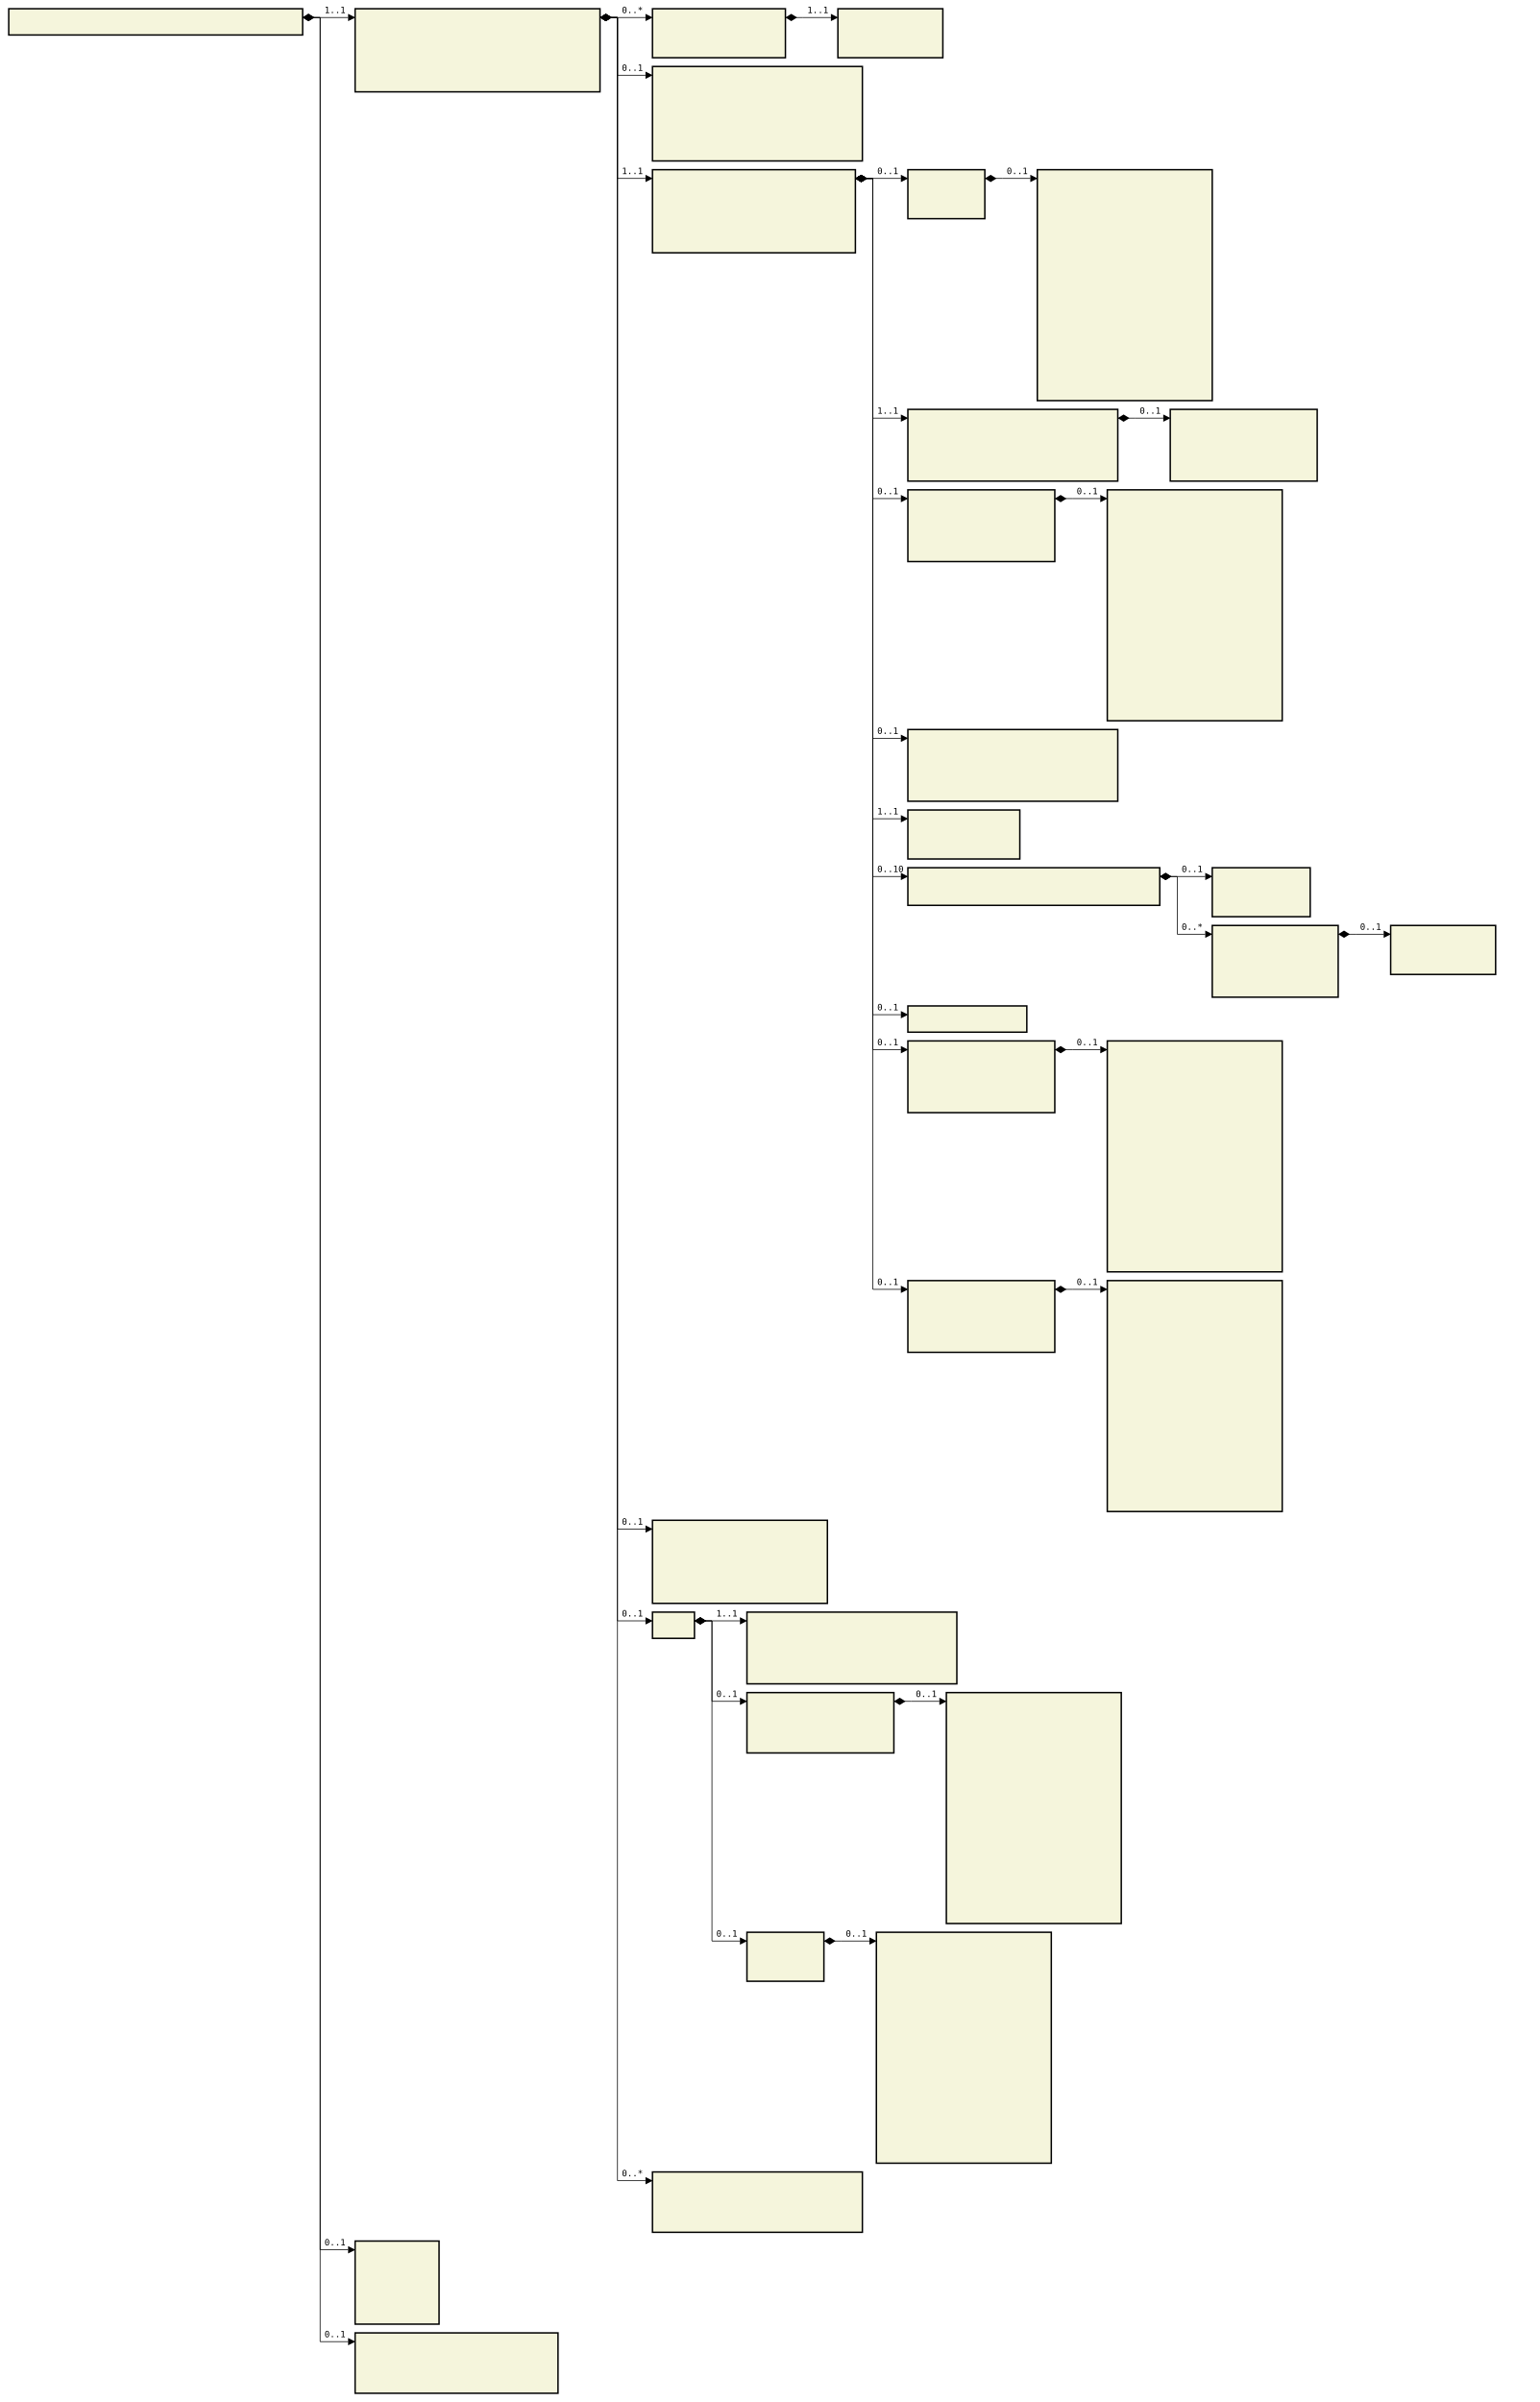
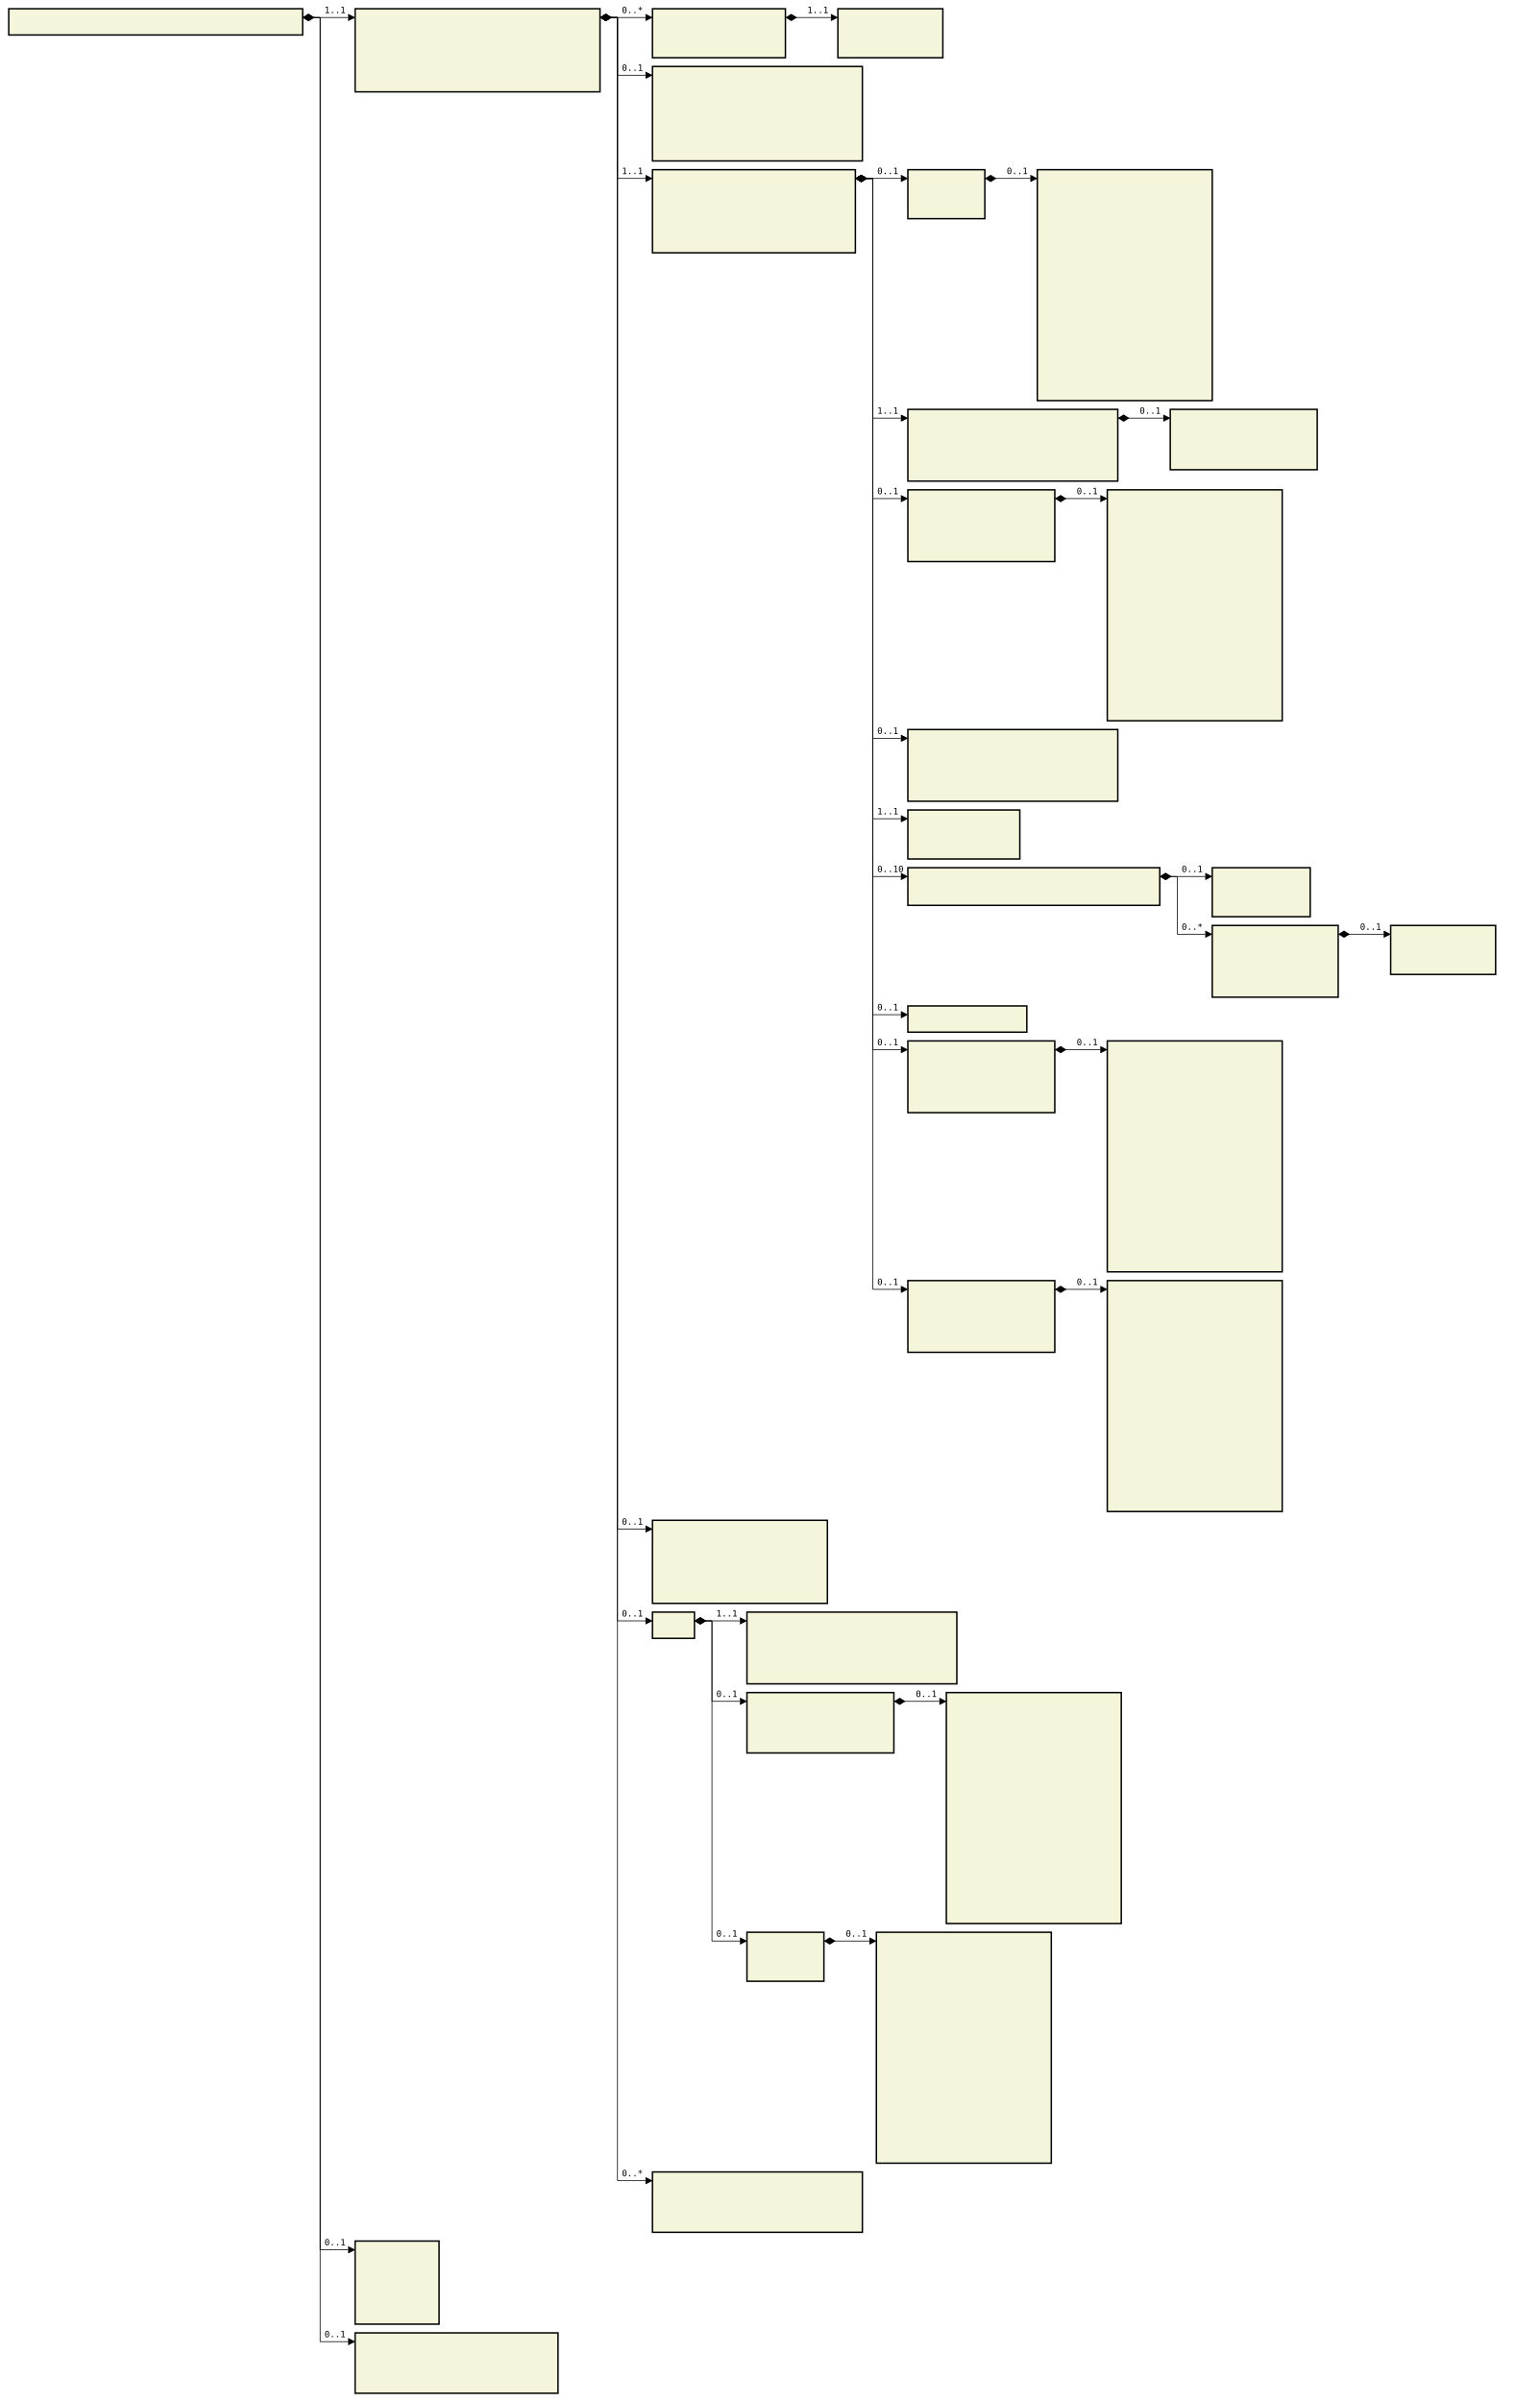
<svg xmlns="http://www.w3.org/2000/svg" font-family="monospace" width="176em" height="274.6em" style="background-color:white">
  <defs>
    <marker id="Triangle" viewBox="0 0 10 10" refX="0" refY="5" markerUnits="strokeWidth" markerWidth="15" markerHeight="10" orient="auto">
      <path d="M 0 0 L 10 5 L 0 10 z" />
    </marker>
    <marker id="Diamond" viewBox="0 0 16 10" refX="0" refY="5" markerUnits="strokeWidth" markerWidth="20" markerHeight="10" orient="auto">
      <path d="M 0 5 L 8 10 L 16 5 L 8 0 z" />
    </marker>
  </defs>
  <rect x="1em" y="1em" width="33.6em" height="3em" fill="beige" stroke="black" stroke-width="2" />
  <text style="font-weight:bold" text-anchor="middle" x="17.8em" y="2.3em" fill="black">
</text>
  <rect x="40.6em" y="1em" width="28em" height="9.5em" fill="beige" stroke="black" stroke-width="2" />
  <text style="font-weight:bold" text-anchor="middle" x="54.6em" y="2.3em" fill="black">
</text>
  <text x="41.6em" y="4.3em" fill="darkslateblue">
</text>
  <text x="41.6em" y="5.6em" fill="darkslateblue">
</text>
  <text x="41.6em" y="6.9em" fill="darkslateblue">
</text>
  <text x="41.6em" y="8.2em" fill="darkslateblue">
</text>
  <text x="41.6em" y="9.5em" fill="darkslateblue">
</text>
  <rect x="74.6em" y="1em" width="15.2em" height="5.6em" fill="beige" stroke="black" stroke-width="2" />
  <text style="font-weight:bold" text-anchor="middle" x="82.2em" y="2.3em" fill="black">
</text>
  <text x="75.6em" y="4.3em" fill="darkslateblue">
</text>
  <text x="75.6em" y="5.6em" fill="darkslateblue">
</text>
  <rect x="95.8em" y="1em" width="12em" height="5.6em" fill="beige" stroke="black" stroke-width="2" />
  <text style="font-weight:bold" text-anchor="middle" x="101.8em" y="2.3em" fill="black">
</text>
  <text x="96.8em" y="4.3em" fill="darkslateblue">
</text>
  <text x="96.8em" y="5.6em" fill="darkslateblue">
</text>
  <rect x="74.6em" y="7.6em" width="24em" height="10.8em" fill="beige" stroke="black" stroke-width="2" />
  <text style="font-weight:bold" text-anchor="middle" x="86.6em" y="8.9em" fill="black">
</text>
  <text x="75.6em" y="10.9em" fill="darkslateblue">
</text>
  <text x="75.6em" y="12.2em" fill="darkslateblue">
</text>
  <text x="75.6em" y="13.5em" fill="darkslateblue">
</text>
  <text x="75.6em" y="14.8em" fill="darkslateblue">
</text>
  <text x="75.6em" y="16.1em" fill="darkslateblue">
</text>
  <text x="75.6em" y="17.4em" fill="darkslateblue">
</text>
  <rect x="74.6em" y="19.4em" width="23.2em" height="9.5em" fill="beige" stroke="black" stroke-width="2" />
  <text style="font-weight:bold" text-anchor="middle" x="86.2em" y="20.7em" fill="black">
</text>
  <text x="75.6em" y="22.7em" fill="darkslateblue">
</text>
  <text x="75.6em" y="24em" fill="darkslateblue">
</text>
  <text x="75.6em" y="25.3em" fill="darkslateblue">
</text>
  <text x="75.6em" y="26.6em" fill="darkslateblue">
</text>
  <text x="75.6em" y="27.9em" fill="darkslateblue">
</text>
  <rect x="103.8em" y="19.4em" width="8.8em" height="5.6em" fill="beige" stroke="black" stroke-width="2" />
  <text style="font-weight:bold" text-anchor="middle" x="108.2em" y="20.7em" fill="black">
</text>
  <text x="104.8em" y="22.7em" fill="darkslateblue">
</text>
  <text x="104.8em" y="24em" fill="darkslateblue">
</text>
  <rect x="118.6em" y="19.4em" width="20em" height="26.4em" fill="beige" stroke="black" stroke-width="2" />
  <text style="font-weight:bold" text-anchor="middle" x="128.6em" y="20.7em" fill="black">
</text>
  <text x="119.6em" y="22.7em" fill="darkslateblue">
</text>
  <text x="119.6em" y="24em" fill="darkslateblue">
</text>
  <text x="119.6em" y="25.3em" fill="darkslateblue">
</text>
  <text x="119.6em" y="26.6em" fill="darkslateblue">
</text>
  <text x="119.6em" y="27.9em" fill="darkslateblue">
</text>
  <text x="119.6em" y="29.2em" fill="darkslateblue">
</text>
  <text x="119.6em" y="30.5em" fill="darkslateblue">
</text>
  <text x="119.6em" y="31.8em" fill="darkslateblue">
</text>
  <text x="119.6em" y="33.1em" fill="darkslateblue">
</text>
  <text x="119.6em" y="34.4em" fill="darkslateblue">
</text>
  <text x="119.6em" y="35.7em" fill="darkslateblue">
</text>
  <text x="119.6em" y="37em" fill="darkslateblue">
</text>
  <text x="119.6em" y="38.3em" fill="darkslateblue">
</text>
  <text x="119.6em" y="39.6em" fill="darkslateblue">
</text>
  <text x="119.6em" y="40.9em" fill="darkslateblue">
</text>
  <text x="119.6em" y="42.2em" fill="darkslateblue">
</text>
  <text x="119.6em" y="43.5em" fill="darkslateblue">
</text>
  <text x="119.6em" y="44.8em" fill="darkslateblue">
</text>
  <rect x="103.8em" y="46.8em" width="24em" height="8.2em" fill="beige" stroke="black" stroke-width="2" />
  <text style="font-weight:bold" text-anchor="middle" x="115.8em" y="48.1em" fill="black">
</text>
  <text x="104.8em" y="50.1em" fill="darkslateblue">
</text>
  <text x="104.8em" y="51.4em" fill="darkslateblue">
</text>
  <text x="104.8em" y="52.7em" fill="darkslateblue">
</text>
  <text x="104.8em" y="54em" fill="darkslateblue">
</text>
-   <rect x="133.8em" y="46.8em" width="16.8em" height="8.2em" fill="beige" stroke="black" stroke-width="2" />
+   <rect x="133.8em" y="46.8em" width="16.8em" height="6.9em" fill="beige" stroke="black" stroke-width="2" />
  <text style="font-weight:bold" text-anchor="middle" x="142.2em" y="48.1em" fill="black">
</text>
  <text x="134.8em" y="50.1em" fill="darkslateblue">
</text>
  <text x="134.8em" y="51.4em" fill="darkslateblue">
</text>
  <text x="134.8em" y="52.7em" fill="darkslateblue">
- </text>
-   <text x="134.8em" y="54em" fill="darkslateblue">
</text>
  <rect x="103.8em" y="56em" width="16.8em" height="8.2em" fill="beige" stroke="black" stroke-width="2" />
  <text style="font-weight:bold" text-anchor="middle" x="112.2em" y="57.3em" fill="black">
</text>
  <text x="104.8em" y="59.3em" fill="darkslateblue">
</text>
  <text x="104.8em" y="60.6em" fill="darkslateblue">
</text>
  <text x="104.8em" y="61.9em" fill="darkslateblue">
</text>
  <text x="104.8em" y="63.2em" fill="darkslateblue">
</text>
  <rect x="126.6em" y="56em" width="20em" height="26.4em" fill="beige" stroke="black" stroke-width="2" />
  <text style="font-weight:bold" text-anchor="middle" x="136.6em" y="57.3em" fill="black">
</text>
  <text x="127.6em" y="59.3em" fill="darkslateblue">
</text>
  <text x="127.6em" y="60.6em" fill="darkslateblue">
</text>
  <text x="127.6em" y="61.9em" fill="darkslateblue">
</text>
  <text x="127.6em" y="63.2em" fill="darkslateblue">
</text>
  <text x="127.6em" y="64.5em" fill="darkslateblue">
</text>
  <text x="127.6em" y="65.8em" fill="darkslateblue">
</text>
  <text x="127.6em" y="67.1em" fill="darkslateblue">
</text>
  <text x="127.6em" y="68.4em" fill="darkslateblue">
</text>
  <text x="127.6em" y="69.7em" fill="darkslateblue">
</text>
  <text x="127.6em" y="71em" fill="darkslateblue">
</text>
  <text x="127.6em" y="72.3em" fill="darkslateblue">
</text>
  <text x="127.6em" y="73.6em" fill="darkslateblue">
</text>
  <text x="127.6em" y="74.9em" fill="darkslateblue">
</text>
  <text x="127.6em" y="76.2em" fill="darkslateblue">
</text>
  <text x="127.6em" y="77.5em" fill="darkslateblue">
</text>
  <text x="127.6em" y="78.8em" fill="darkslateblue">
</text>
  <text x="127.6em" y="80.1em" fill="darkslateblue">
</text>
  <text x="127.6em" y="81.4em" fill="darkslateblue">
</text>
  <rect x="103.8em" y="83.4em" width="24em" height="8.2em" fill="beige" stroke="black" stroke-width="2" />
  <text style="font-weight:bold" text-anchor="middle" x="115.8em" y="84.7em" fill="black">
</text>
  <text x="104.8em" y="86.7em" fill="darkslateblue">
</text>
  <text x="104.8em" y="88em" fill="darkslateblue">
</text>
  <text x="104.8em" y="89.3em" fill="darkslateblue">
</text>
  <text x="104.8em" y="90.6em" fill="darkslateblue">
</text>
  <rect x="103.8em" y="92.6em" width="12.8em" height="5.6em" fill="beige" stroke="black" stroke-width="2" />
  <text style="font-weight:bold" text-anchor="middle" x="110.2em" y="93.9em" fill="black">
</text>
  <text x="104.8em" y="95.9em" fill="darkslateblue">
</text>
  <text x="104.8em" y="97.2em" fill="darkslateblue">
</text>
  <rect x="103.8em" y="99.2em" width="28.8em" height="4.3em" fill="beige" stroke="black" stroke-width="2" />
  <text style="font-weight:bold" text-anchor="middle" x="118.2em" y="100.5em" fill="black">
</text>
  <text x="104.8em" y="102.5em" fill="darkslateblue">
</text>
  <rect x="138.6em" y="99.2em" width="11.2em" height="5.6em" fill="beige" stroke="black" stroke-width="2" />
  <text style="font-weight:bold" text-anchor="middle" x="144.2em" y="100.5em" fill="black">
</text>
  <text x="139.6em" y="102.5em" fill="darkslateblue">
</text>
  <text x="139.6em" y="103.8em" fill="darkslateblue">
</text>
  <rect x="138.6em" y="105.8em" width="14.4em" height="8.2em" fill="beige" stroke="black" stroke-width="2" />
  <text style="font-weight:bold" text-anchor="middle" x="145.8em" y="107.1em" fill="black">
</text>
  <text x="139.6em" y="109.1em" fill="darkslateblue">
</text>
  <text x="139.6em" y="110.4em" fill="darkslateblue">
</text>
  <text x="139.6em" y="111.7em" fill="darkslateblue">
</text>
  <text x="139.6em" y="113em" fill="darkslateblue">
</text>
  <rect x="159em" y="105.8em" width="12em" height="5.6em" fill="beige" stroke="black" stroke-width="2" />
  <text style="font-weight:bold" text-anchor="middle" x="165em" y="107.1em" fill="black">
</text>
  <text x="160em" y="109.1em" fill="darkslateblue">
</text>
  <text x="160em" y="110.4em" fill="darkslateblue">
</text>
  <rect x="103.8em" y="115em" width="13.6em" height="3em" fill="beige" stroke="black" stroke-width="2" />
  <text style="font-weight:bold" text-anchor="middle" x="110.6em" y="116.3em" fill="black">
</text>
  <rect x="103.8em" y="119em" width="16.8em" height="8.2em" fill="beige" stroke="black" stroke-width="2" />
  <text style="font-weight:bold" text-anchor="middle" x="112.2em" y="120.3em" fill="black">
</text>
  <text x="104.8em" y="122.3em" fill="darkslateblue">
</text>
  <text x="104.8em" y="123.6em" fill="darkslateblue">
</text>
  <text x="104.8em" y="124.9em" fill="darkslateblue">
</text>
  <text x="104.8em" y="126.2em" fill="darkslateblue">
</text>
  <rect x="126.6em" y="119em" width="20em" height="26.4em" fill="beige" stroke="black" stroke-width="2" />
  <text style="font-weight:bold" text-anchor="middle" x="136.6em" y="120.3em" fill="black">
</text>
  <text x="127.6em" y="122.3em" fill="darkslateblue">
</text>
  <text x="127.6em" y="123.6em" fill="darkslateblue">
</text>
  <text x="127.6em" y="124.9em" fill="darkslateblue">
</text>
  <text x="127.6em" y="126.2em" fill="darkslateblue">
</text>
  <text x="127.6em" y="127.5em" fill="darkslateblue">
</text>
  <text x="127.6em" y="128.8em" fill="darkslateblue">
</text>
  <text x="127.6em" y="130.1em" fill="darkslateblue">
</text>
  <text x="127.6em" y="131.4em" fill="darkslateblue">
</text>
  <text x="127.6em" y="132.7em" fill="darkslateblue">
</text>
  <text x="127.6em" y="134em" fill="darkslateblue">
</text>
  <text x="127.6em" y="135.3em" fill="darkslateblue">
</text>
  <text x="127.6em" y="136.6em" fill="darkslateblue">
</text>
  <text x="127.6em" y="137.9em" fill="darkslateblue">
</text>
  <text x="127.6em" y="139.2em" fill="darkslateblue">
</text>
  <text x="127.6em" y="140.5em" fill="darkslateblue">
</text>
  <text x="127.6em" y="141.8em" fill="darkslateblue">
</text>
  <text x="127.6em" y="143.1em" fill="darkslateblue">
</text>
  <text x="127.6em" y="144.4em" fill="darkslateblue">
</text>
  <rect x="103.8em" y="146.4em" width="16.8em" height="8.2em" fill="beige" stroke="black" stroke-width="2" />
  <text style="font-weight:bold" text-anchor="middle" x="112.2em" y="147.7em" fill="black">
</text>
  <text x="104.8em" y="149.7em" fill="darkslateblue">
</text>
  <text x="104.8em" y="151em" fill="darkslateblue">
</text>
  <text x="104.8em" y="152.3em" fill="darkslateblue">
</text>
  <text x="104.8em" y="153.6em" fill="darkslateblue">
</text>
  <rect x="126.6em" y="146.4em" width="20em" height="26.4em" fill="beige" stroke="black" stroke-width="2" />
  <text style="font-weight:bold" text-anchor="middle" x="136.6em" y="147.7em" fill="black">
</text>
  <text x="127.6em" y="149.7em" fill="darkslateblue">
</text>
  <text x="127.6em" y="151em" fill="darkslateblue">
</text>
  <text x="127.6em" y="152.3em" fill="darkslateblue">
</text>
  <text x="127.6em" y="153.6em" fill="darkslateblue">
</text>
  <text x="127.6em" y="154.9em" fill="darkslateblue">
</text>
  <text x="127.6em" y="156.2em" fill="darkslateblue">
</text>
  <text x="127.6em" y="157.5em" fill="darkslateblue">
</text>
  <text x="127.6em" y="158.8em" fill="darkslateblue">
</text>
  <text x="127.6em" y="160.1em" fill="darkslateblue">
</text>
  <text x="127.6em" y="161.4em" fill="darkslateblue">
</text>
  <text x="127.6em" y="162.7em" fill="darkslateblue">
</text>
  <text x="127.6em" y="164em" fill="darkslateblue">
</text>
  <text x="127.6em" y="165.3em" fill="darkslateblue">
</text>
  <text x="127.6em" y="166.6em" fill="darkslateblue">
</text>
  <text x="127.6em" y="167.9em" fill="darkslateblue">
</text>
  <text x="127.6em" y="169.2em" fill="darkslateblue">
</text>
  <text x="127.6em" y="170.5em" fill="darkslateblue">
</text>
  <text x="127.6em" y="171.8em" fill="darkslateblue">
</text>
  <rect x="74.6em" y="173.8em" width="20em" height="9.5em" fill="beige" stroke="black" stroke-width="2" />
  <text style="font-weight:bold" text-anchor="middle" x="84.6em" y="175.1em" fill="black">
</text>
  <text x="75.6em" y="177.1em" fill="darkslateblue">
</text>
  <text x="75.6em" y="178.4em" fill="darkslateblue">
</text>
  <text x="75.6em" y="179.7em" fill="darkslateblue">
</text>
  <text x="75.6em" y="181em" fill="darkslateblue">
</text>
  <text x="75.6em" y="182.3em" fill="darkslateblue">
</text>
  <rect x="74.6em" y="184.3em" width="4.8em" height="3em" fill="beige" stroke="black" stroke-width="2" />
  <text style="font-weight:bold" text-anchor="middle" x="77em" y="185.6em" fill="black">
</text>
  <rect x="85.4em" y="184.3em" width="24em" height="8.2em" fill="beige" stroke="black" stroke-width="2" />
  <text style="font-weight:bold" text-anchor="middle" x="97.4em" y="185.6em" fill="black">
</text>
  <text x="86.4em" y="187.6em" fill="darkslateblue">
</text>
  <text x="86.4em" y="188.9em" fill="darkslateblue">
</text>
  <text x="86.4em" y="190.2em" fill="darkslateblue">
</text>
  <text x="86.4em" y="191.5em" fill="darkslateblue">
</text>
  <rect x="85.4em" y="193.5em" width="16.8em" height="6.9em" fill="beige" stroke="black" stroke-width="2" />
  <text style="font-weight:bold" text-anchor="middle" x="93.8em" y="194.8em" fill="black">
</text>
  <text x="86.4em" y="196.8em" fill="darkslateblue">
</text>
  <text x="86.4em" y="198.1em" fill="darkslateblue">
</text>
  <text x="86.4em" y="199.4em" fill="darkslateblue">
</text>
  <rect x="108.2em" y="193.5em" width="20em" height="26.4em" fill="beige" stroke="black" stroke-width="2" />
  <text style="font-weight:bold" text-anchor="middle" x="118.2em" y="194.8em" fill="black">
</text>
  <text x="109.2em" y="196.8em" fill="darkslateblue">
</text>
  <text x="109.2em" y="198.1em" fill="darkslateblue">
</text>
  <text x="109.2em" y="199.4em" fill="darkslateblue">
</text>
  <text x="109.2em" y="200.7em" fill="darkslateblue">
</text>
  <text x="109.2em" y="202em" fill="darkslateblue">
</text>
  <text x="109.2em" y="203.3em" fill="darkslateblue">
</text>
  <text x="109.2em" y="204.6em" fill="darkslateblue">
</text>
  <text x="109.2em" y="205.9em" fill="darkslateblue">
</text>
  <text x="109.2em" y="207.2em" fill="darkslateblue">
</text>
  <text x="109.2em" y="208.5em" fill="darkslateblue">
</text>
  <text x="109.2em" y="209.8em" fill="darkslateblue">
</text>
  <text x="109.2em" y="211.1em" fill="darkslateblue">
</text>
  <text x="109.2em" y="212.4em" fill="darkslateblue">
</text>
  <text x="109.2em" y="213.7em" fill="darkslateblue">
</text>
  <text x="109.2em" y="215em" fill="darkslateblue">
</text>
  <text x="109.2em" y="216.3em" fill="darkslateblue">
</text>
  <text x="109.2em" y="217.6em" fill="darkslateblue">
</text>
  <text x="109.2em" y="218.9em" fill="darkslateblue">
</text>
  <rect x="85.4em" y="220.9em" width="8.8em" height="5.6em" fill="beige" stroke="black" stroke-width="2" />
  <text style="font-weight:bold" text-anchor="middle" x="89.8em" y="222.2em" fill="black">
</text>
  <text x="86.4em" y="224.2em" fill="darkslateblue">
</text>
  <text x="86.4em" y="225.5em" fill="darkslateblue">
</text>
  <rect x="100.2em" y="220.9em" width="20em" height="26.4em" fill="beige" stroke="black" stroke-width="2" />
  <text style="font-weight:bold" text-anchor="middle" x="110.2em" y="222.2em" fill="black">
</text>
  <text x="101.2em" y="224.2em" fill="darkslateblue">
</text>
  <text x="101.2em" y="225.5em" fill="darkslateblue">
</text>
  <text x="101.2em" y="226.8em" fill="darkslateblue">
</text>
  <text x="101.2em" y="228.1em" fill="darkslateblue">
</text>
  <text x="101.2em" y="229.4em" fill="darkslateblue">
</text>
  <text x="101.2em" y="230.7em" fill="darkslateblue">
</text>
  <text x="101.2em" y="232em" fill="darkslateblue">
</text>
  <text x="101.2em" y="233.3em" fill="darkslateblue">
</text>
  <text x="101.2em" y="234.6em" fill="darkslateblue">
</text>
  <text x="101.2em" y="235.9em" fill="darkslateblue">
</text>
  <text x="101.2em" y="237.2em" fill="darkslateblue">
</text>
  <text x="101.2em" y="238.5em" fill="darkslateblue">
</text>
  <text x="101.2em" y="239.8em" fill="darkslateblue">
</text>
  <text x="101.2em" y="241.1em" fill="darkslateblue">
</text>
  <text x="101.2em" y="242.4em" fill="darkslateblue">
</text>
  <text x="101.2em" y="243.7em" fill="darkslateblue">
</text>
  <text x="101.2em" y="245em" fill="darkslateblue">
</text>
  <text x="101.2em" y="246.3em" fill="darkslateblue">
</text>
  <rect x="74.6em" y="248.3em" width="24em" height="6.9em" fill="beige" stroke="black" stroke-width="2" />
  <text style="font-weight:bold" text-anchor="middle" x="86.6em" y="249.6em" fill="black">
</text>
  <text x="75.6em" y="251.6em" fill="darkslateblue">
</text>
  <text x="75.6em" y="252.9em" fill="darkslateblue">
</text>
  <text x="75.6em" y="254.2em" fill="darkslateblue">
</text>
  <rect x="40.6em" y="256.2em" width="9.6em" height="9.5em" fill="beige" stroke="black" stroke-width="2" />
  <text style="font-weight:bold" text-anchor="middle" x="45.4em" y="257.5em" fill="black">
</text>
  <text x="41.6em" y="259.5em" fill="darkslateblue">
</text>
  <text x="41.6em" y="260.8em" fill="darkslateblue">
</text>
  <text x="41.6em" y="262.1em" fill="darkslateblue">
</text>
  <text x="41.6em" y="263.4em" fill="darkslateblue">
</text>
  <text x="41.6em" y="264.7em" fill="darkslateblue">
</text>
  <rect x="40.6em" y="266.7em" width="23.2em" height="6.9em" fill="beige" stroke="black" stroke-width="2" />
  <text style="font-weight:bold" text-anchor="middle" x="52.2em" y="268em" fill="black">
</text>
  <text x="41.6em" y="270em" fill="darkslateblue">
</text>
  <text x="41.6em" y="271.3em" fill="darkslateblue">
</text>
  <text x="41.6em" y="272.6em" fill="darkslateblue">
</text>
  <line x1="34.6em" y1="2em" x2="36.6em" y2="2em" stroke="black" marker-start="url(#Diamond)" />
  <line x1="36.6em" y1="2em" x2="36.6em" y2="2em" stroke="black" />
  <line x1="36.6em" y1="2em" x2="39.8em" y2="2em" stroke="black" marker-end="url(#Triangle)" />
  <text x="37.1em" y="1.5em">1..1</text>
  <line x1="68.6em" y1="2em" x2="70.6em" y2="2em" stroke="black" marker-start="url(#Diamond)" />
  <line x1="70.6em" y1="2em" x2="70.6em" y2="2em" stroke="black" />
  <line x1="70.6em" y1="2em" x2="73.8em" y2="2em" stroke="black" marker-end="url(#Triangle)" />
  <text x="71.1em" y="1.5em">0..*</text>
  <line x1="89.8em" y1="2em" x2="91.8em" y2="2em" stroke="black" marker-start="url(#Diamond)" />
  <line x1="91.8em" y1="2em" x2="91.8em" y2="2em" stroke="black" />
  <line x1="91.8em" y1="2em" x2="95em" y2="2em" stroke="black" marker-end="url(#Triangle)" />
  <text x="92.3em" y="1.5em">1..1</text>
  <line x1="68.6em" y1="2em" x2="70.6em" y2="2em" stroke="black" marker-start="url(#Diamond)" />
  <line x1="70.6em" y1="2em" x2="70.6em" y2="8.6em" stroke="black" />
  <line x1="70.6em" y1="8.6em" x2="73.8em" y2="8.6em" stroke="black" marker-end="url(#Triangle)" />
  <text x="71.1em" y="8.1em">0..1</text>
  <line x1="68.6em" y1="2em" x2="70.6em" y2="2em" stroke="black" marker-start="url(#Diamond)" />
  <line x1="70.6em" y1="2em" x2="70.6em" y2="20.4em" stroke="black" />
  <line x1="70.6em" y1="20.4em" x2="73.8em" y2="20.4em" stroke="black" marker-end="url(#Triangle)" />
  <text x="71.1em" y="19.9em">1..1</text>
  <line x1="97.8em" y1="20.4em" x2="99.8em" y2="20.4em" stroke="black" marker-start="url(#Diamond)" />
  <line x1="99.8em" y1="20.4em" x2="99.8em" y2="20.4em" stroke="black" />
  <line x1="99.8em" y1="20.4em" x2="103em" y2="20.4em" stroke="black" marker-end="url(#Triangle)" />
  <text x="100.3em" y="19.9em">0..1</text>
  <line x1="112.6em" y1="20.4em" x2="114.6em" y2="20.4em" stroke="black" marker-start="url(#Diamond)" />
  <line x1="114.6em" y1="20.4em" x2="114.6em" y2="20.4em" stroke="black" />
  <line x1="114.6em" y1="20.4em" x2="117.8em" y2="20.4em" stroke="black" marker-end="url(#Triangle)" />
  <text x="115.1em" y="19.9em">0..1</text>
  <line x1="97.8em" y1="20.4em" x2="99.8em" y2="20.4em" stroke="black" marker-start="url(#Diamond)" />
  <line x1="99.8em" y1="20.4em" x2="99.8em" y2="47.8em" stroke="black" />
  <line x1="99.8em" y1="47.8em" x2="103em" y2="47.8em" stroke="black" marker-end="url(#Triangle)" />
  <text x="100.3em" y="47.3em">1..1</text>
  <line x1="127.8em" y1="47.8em" x2="129.8em" y2="47.8em" stroke="black" marker-start="url(#Diamond)" />
  <line x1="129.8em" y1="47.8em" x2="129.8em" y2="47.8em" stroke="black" />
  <line x1="129.8em" y1="47.8em" x2="133em" y2="47.8em" stroke="black" marker-end="url(#Triangle)" />
  <text x="130.3em" y="47.3em">0..1</text>
  <line x1="97.8em" y1="20.4em" x2="99.8em" y2="20.4em" stroke="black" marker-start="url(#Diamond)" />
  <line x1="99.8em" y1="20.4em" x2="99.8em" y2="57em" stroke="black" />
  <line x1="99.8em" y1="57em" x2="103em" y2="57em" stroke="black" marker-end="url(#Triangle)" />
  <text x="100.3em" y="56.5em">0..1</text>
  <line x1="120.6em" y1="57em" x2="122.6em" y2="57em" stroke="black" marker-start="url(#Diamond)" />
  <line x1="122.6em" y1="57em" x2="122.6em" y2="57em" stroke="black" />
  <line x1="122.6em" y1="57em" x2="125.8em" y2="57em" stroke="black" marker-end="url(#Triangle)" />
  <text x="123.1em" y="56.5em">0..1</text>
  <line x1="97.8em" y1="20.4em" x2="99.8em" y2="20.4em" stroke="black" marker-start="url(#Diamond)" />
  <line x1="99.8em" y1="20.4em" x2="99.8em" y2="84.4em" stroke="black" />
  <line x1="99.8em" y1="84.4em" x2="103em" y2="84.4em" stroke="black" marker-end="url(#Triangle)" />
  <text x="100.3em" y="83.9em">0..1</text>
  <line x1="97.8em" y1="20.4em" x2="99.8em" y2="20.4em" stroke="black" marker-start="url(#Diamond)" />
  <line x1="99.8em" y1="20.4em" x2="99.8em" y2="93.6em" stroke="black" />
  <line x1="99.8em" y1="93.6em" x2="103em" y2="93.6em" stroke="black" marker-end="url(#Triangle)" />
  <text x="100.3em" y="93.1em">1..1</text>
  <line x1="97.8em" y1="20.4em" x2="99.8em" y2="20.4em" stroke="black" marker-start="url(#Diamond)" />
  <line x1="99.8em" y1="20.4em" x2="99.8em" y2="100.2em" stroke="black" />
  <line x1="99.8em" y1="100.2em" x2="103em" y2="100.2em" stroke="black" marker-end="url(#Triangle)" />
  <text x="100.3em" y="99.7em">0..10</text>
  <line x1="132.6em" y1="100.2em" x2="134.6em" y2="100.2em" stroke="black" marker-start="url(#Diamond)" />
  <line x1="134.6em" y1="100.2em" x2="134.6em" y2="100.2em" stroke="black" />
  <line x1="134.6em" y1="100.2em" x2="137.8em" y2="100.2em" stroke="black" marker-end="url(#Triangle)" />
  <text x="135.1em" y="99.7em">0..1</text>
  <line x1="132.6em" y1="100.2em" x2="134.6em" y2="100.2em" stroke="black" marker-start="url(#Diamond)" />
  <line x1="134.6em" y1="100.2em" x2="134.6em" y2="106.8em" stroke="black" />
  <line x1="134.6em" y1="106.8em" x2="137.8em" y2="106.8em" stroke="black" marker-end="url(#Triangle)" />
  <text x="135.1em" y="106.3em">0..*</text>
  <line x1="153em" y1="106.8em" x2="155em" y2="106.8em" stroke="black" marker-start="url(#Diamond)" />
  <line x1="155em" y1="106.8em" x2="155em" y2="106.8em" stroke="black" />
  <line x1="155em" y1="106.8em" x2="158.2em" y2="106.8em" stroke="black" marker-end="url(#Triangle)" />
  <text x="155.5em" y="106.3em">0..1</text>
  <line x1="97.8em" y1="20.4em" x2="99.8em" y2="20.4em" stroke="black" marker-start="url(#Diamond)" />
  <line x1="99.8em" y1="20.4em" x2="99.8em" y2="116em" stroke="black" />
  <line x1="99.8em" y1="116em" x2="103em" y2="116em" stroke="black" marker-end="url(#Triangle)" />
  <text x="100.3em" y="115.5em">0..1</text>
  <line x1="97.8em" y1="20.4em" x2="99.8em" y2="20.4em" stroke="black" marker-start="url(#Diamond)" />
  <line x1="99.8em" y1="20.4em" x2="99.8em" y2="120em" stroke="black" />
  <line x1="99.8em" y1="120em" x2="103em" y2="120em" stroke="black" marker-end="url(#Triangle)" />
  <text x="100.3em" y="119.5em">0..1</text>
  <line x1="120.6em" y1="120em" x2="122.6em" y2="120em" stroke="black" marker-start="url(#Diamond)" />
  <line x1="122.6em" y1="120em" x2="122.6em" y2="120em" stroke="black" />
  <line x1="122.6em" y1="120em" x2="125.8em" y2="120em" stroke="black" marker-end="url(#Triangle)" />
  <text x="123.1em" y="119.5em">0..1</text>
  <line x1="97.8em" y1="20.4em" x2="99.8em" y2="20.4em" stroke="black" marker-start="url(#Diamond)" />
  <line x1="99.8em" y1="20.4em" x2="99.8em" y2="147.4em" stroke="black" />
  <line x1="99.8em" y1="147.4em" x2="103em" y2="147.4em" stroke="black" marker-end="url(#Triangle)" />
  <text x="100.3em" y="146.9em">0..1</text>
  <line x1="120.6em" y1="147.4em" x2="122.6em" y2="147.4em" stroke="black" marker-start="url(#Diamond)" />
  <line x1="122.6em" y1="147.4em" x2="122.6em" y2="147.4em" stroke="black" />
  <line x1="122.6em" y1="147.4em" x2="125.8em" y2="147.4em" stroke="black" marker-end="url(#Triangle)" />
  <text x="123.1em" y="146.9em">0..1</text>
  <line x1="68.6em" y1="2em" x2="70.6em" y2="2em" stroke="black" marker-start="url(#Diamond)" />
  <line x1="70.6em" y1="2em" x2="70.6em" y2="174.8em" stroke="black" />
  <line x1="70.6em" y1="174.8em" x2="73.8em" y2="174.8em" stroke="black" marker-end="url(#Triangle)" />
  <text x="71.1em" y="174.3em">0..1</text>
  <line x1="68.6em" y1="2em" x2="70.6em" y2="2em" stroke="black" marker-start="url(#Diamond)" />
  <line x1="70.6em" y1="2em" x2="70.6em" y2="185.3em" stroke="black" />
  <line x1="70.6em" y1="185.3em" x2="73.8em" y2="185.3em" stroke="black" marker-end="url(#Triangle)" />
  <text x="71.1em" y="184.8em">0..1</text>
  <line x1="79.4em" y1="185.3em" x2="81.4em" y2="185.3em" stroke="black" marker-start="url(#Diamond)" />
  <line x1="81.4em" y1="185.3em" x2="81.4em" y2="185.3em" stroke="black" />
  <line x1="81.4em" y1="185.3em" x2="84.6em" y2="185.3em" stroke="black" marker-end="url(#Triangle)" />
  <text x="81.9em" y="184.8em">1..1</text>
  <line x1="79.4em" y1="185.3em" x2="81.4em" y2="185.3em" stroke="black" marker-start="url(#Diamond)" />
  <line x1="81.4em" y1="185.3em" x2="81.4em" y2="194.5em" stroke="black" />
  <line x1="81.4em" y1="194.5em" x2="84.6em" y2="194.5em" stroke="black" marker-end="url(#Triangle)" />
  <text x="81.9em" y="194em">0..1</text>
  <line x1="102.2em" y1="194.5em" x2="104.2em" y2="194.5em" stroke="black" marker-start="url(#Diamond)" />
  <line x1="104.2em" y1="194.5em" x2="104.2em" y2="194.5em" stroke="black" />
  <line x1="104.2em" y1="194.5em" x2="107.4em" y2="194.5em" stroke="black" marker-end="url(#Triangle)" />
  <text x="104.7em" y="194em">0..1</text>
  <line x1="79.4em" y1="185.3em" x2="81.4em" y2="185.3em" stroke="black" marker-start="url(#Diamond)" />
  <line x1="81.4em" y1="185.3em" x2="81.4em" y2="221.9em" stroke="black" />
  <line x1="81.4em" y1="221.9em" x2="84.6em" y2="221.9em" stroke="black" marker-end="url(#Triangle)" />
  <text x="81.9em" y="221.4em">0..1</text>
  <line x1="94.2em" y1="221.9em" x2="96.2em" y2="221.9em" stroke="black" marker-start="url(#Diamond)" />
  <line x1="96.2em" y1="221.9em" x2="96.2em" y2="221.9em" stroke="black" />
  <line x1="96.2em" y1="221.9em" x2="99.4em" y2="221.9em" stroke="black" marker-end="url(#Triangle)" />
  <text x="96.7em" y="221.4em">0..1</text>
  <line x1="68.6em" y1="2em" x2="70.6em" y2="2em" stroke="black" marker-start="url(#Diamond)" />
  <line x1="70.6em" y1="2em" x2="70.6em" y2="249.3em" stroke="black" />
  <line x1="70.6em" y1="249.3em" x2="73.8em" y2="249.3em" stroke="black" marker-end="url(#Triangle)" />
  <text x="71.1em" y="248.8em">0..*</text>
  <line x1="34.6em" y1="2em" x2="36.6em" y2="2em" stroke="black" marker-start="url(#Diamond)" />
  <line x1="36.6em" y1="2em" x2="36.6em" y2="257.2em" stroke="black" />
  <line x1="36.6em" y1="257.2em" x2="39.8em" y2="257.2em" stroke="black" marker-end="url(#Triangle)" />
  <text x="37.1em" y="256.7em">0..1</text>
  <line x1="34.6em" y1="2em" x2="36.6em" y2="2em" stroke="black" marker-start="url(#Diamond)" />
  <line x1="36.6em" y1="2em" x2="36.6em" y2="267.7em" stroke="black" />
  <line x1="36.6em" y1="267.7em" x2="39.8em" y2="267.7em" stroke="black" marker-end="url(#Triangle)" />
  <text x="37.1em" y="267.2em">0..1</text>
</svg>
